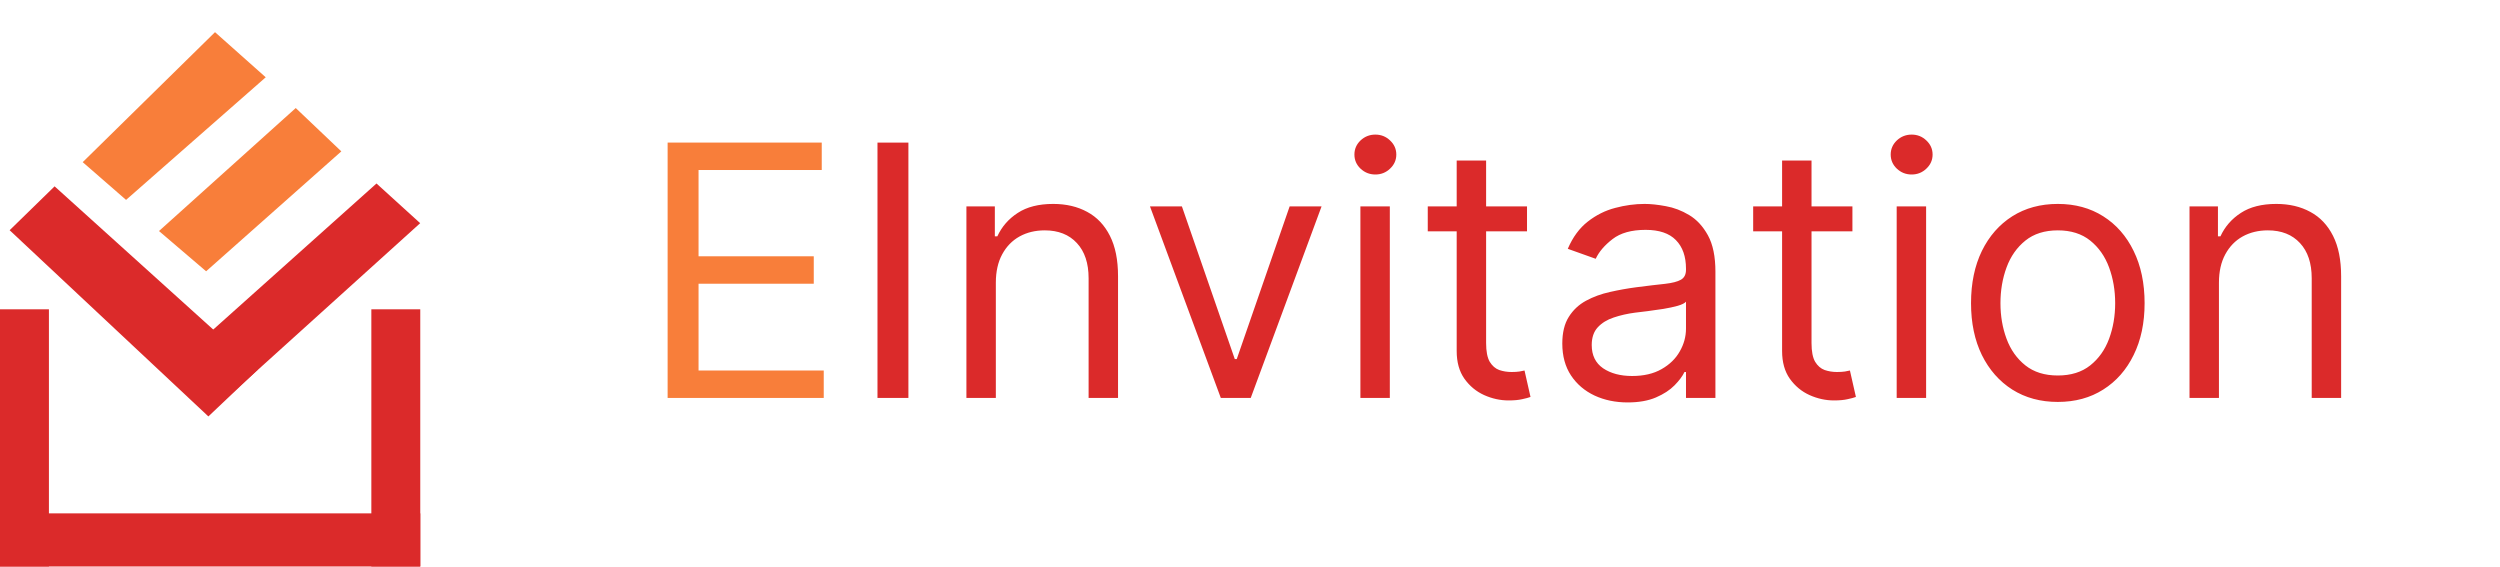
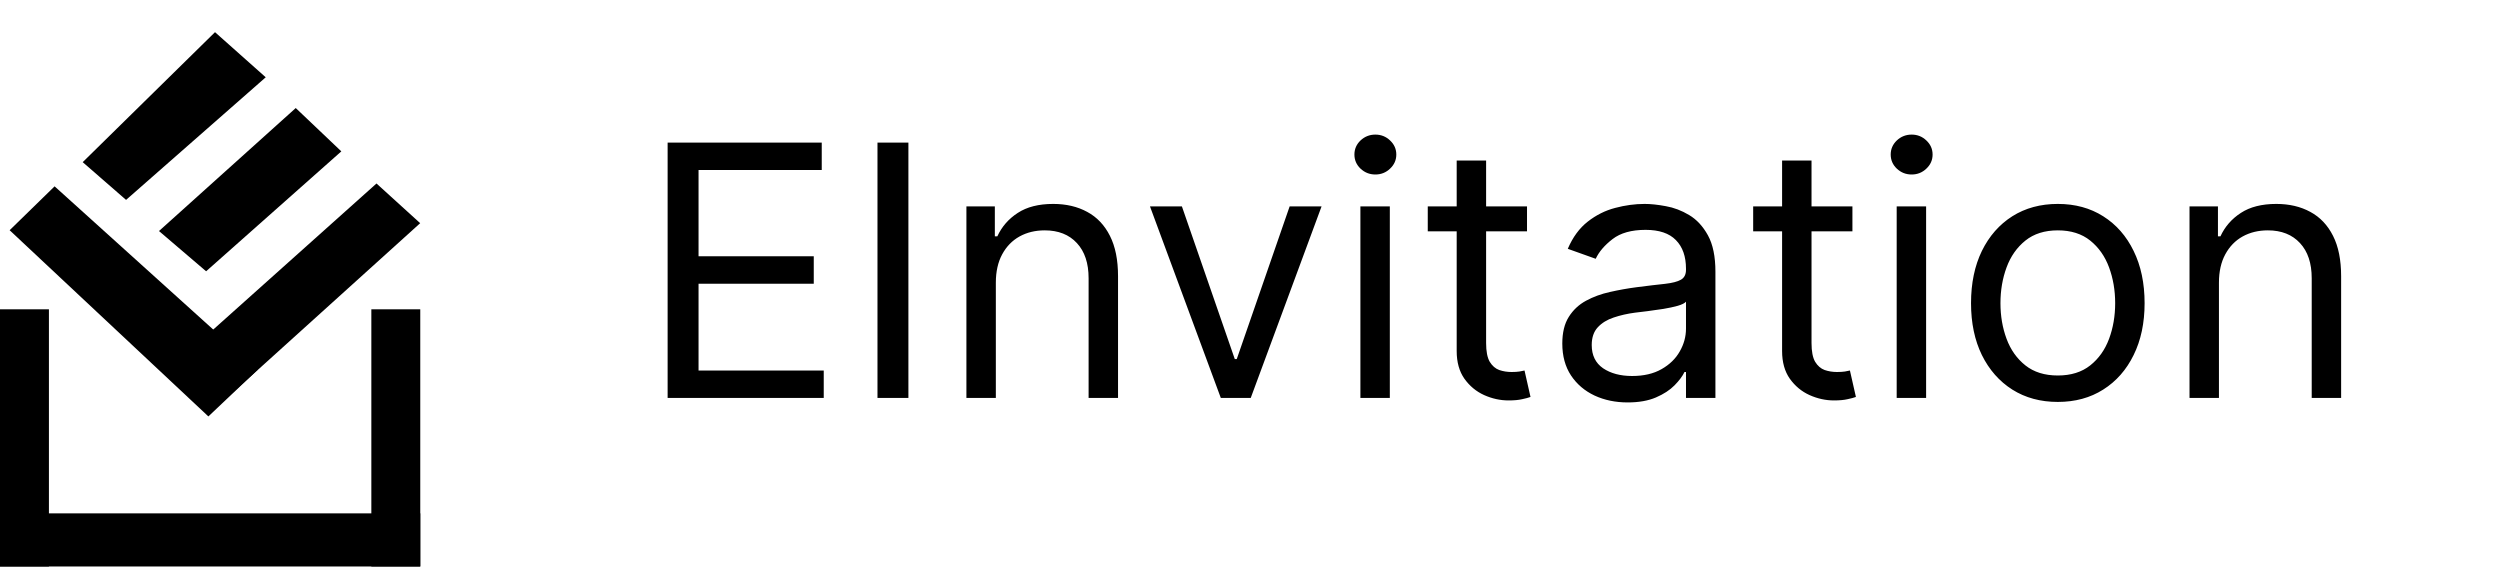
<svg xmlns="http://www.w3.org/2000/svg" width="1068" height="242" viewBox="0 0 1068 242" fill="none">
-   <rect y="219.311" width="179.537" height="22.689" fill="#DB2A2A" />
-   <rect y="242" width="109.865" height="20.898" transform="rotate(-90 0 242)" fill="#DB2A2A" />
-   <rect x="158.639" y="242" width="109.865" height="20.898" transform="rotate(-90 158.639 242)" fill="#DB2A2A" />
-   <path d="M89.019 177.898L4.117 98.35L23.325 79.606L110.091 157.928L89.019 177.898Z" fill="#DB2A2A" />
-   <path d="M179.497 95.344L92.383 174.059L74.111 155.977L160.839 78.386L179.497 95.344Z" fill="#DB2A2A" />
-   <path d="M113.517 33.018L91.852 13.742L35.331 69.271L53.855 85.393L113.517 33.018Z" fill="#F87E3A" />
-   <path d="M145.814 64.664L126.341 46.154L67.92 98.698L88.052 115.893L145.814 64.664Z" fill="#F87E3A" />
-   <path d="M285.21 170V60.909H351.048V72.628H298.42V109.489H347.639V121.207H298.42V158.281H351.901V170H285.21Z" fill="#F87E3A" />
-   <path d="M388.069 60.909V170H374.859V60.909H388.069ZM425.422 120.781V170H412.851V88.182H424.996V100.966H426.062C427.979 96.811 430.891 93.473 434.797 90.952C438.704 88.395 443.746 87.117 449.925 87.117C455.465 87.117 460.312 88.253 464.467 90.526C468.622 92.763 471.854 96.172 474.162 100.753C476.47 105.298 477.624 111.051 477.624 118.011V170H465.053V118.864C465.053 112.436 463.384 107.429 460.046 103.842C456.708 100.22 452.127 98.409 446.303 98.409C442.29 98.409 438.704 99.279 435.543 101.019C432.418 102.759 429.95 105.298 428.139 108.636C426.328 111.974 425.422 116.023 425.422 120.781ZM564.569 88.182L534.314 170H521.529L491.274 88.182H504.91L527.495 153.381H528.348L550.933 88.182H564.569ZM581.162 170V88.182H593.733V170H581.162ZM587.554 74.546C585.104 74.546 582.991 73.711 581.215 72.042C579.475 70.373 578.605 68.367 578.605 66.023C578.605 63.679 579.475 61.673 581.215 60.004C582.991 58.334 585.104 57.5 587.554 57.5C590.004 57.5 592.099 58.334 593.839 60.004C595.615 61.673 596.503 63.679 596.503 66.023C596.503 68.367 595.615 70.373 593.839 72.042C592.099 73.711 590.004 74.546 587.554 74.546ZM652.34 88.182V98.835H609.939V88.182H652.34ZM622.297 68.579H634.868V146.562C634.868 150.114 635.383 152.777 636.413 154.553C637.479 156.293 638.828 157.464 640.461 158.068C642.131 158.636 643.888 158.92 645.735 158.92C647.12 158.92 648.256 158.849 649.144 158.707C650.032 158.53 650.742 158.388 651.275 158.281L653.832 169.574C652.979 169.893 651.79 170.213 650.263 170.533C648.736 170.888 646.8 171.065 644.457 171.065C640.905 171.065 637.425 170.302 634.016 168.775C630.643 167.248 627.837 164.922 625.6 161.797C623.398 158.672 622.297 154.73 622.297 149.972V68.579ZM695.327 171.918C690.142 171.918 685.437 170.941 681.211 168.988C676.985 166.999 673.629 164.141 671.143 160.412C668.657 156.648 667.415 152.102 667.415 146.776C667.415 142.088 668.338 138.288 670.184 135.376C672.031 132.429 674.499 130.121 677.589 128.452C680.678 126.783 684.087 125.54 687.816 124.723C691.58 123.871 695.362 123.196 699.162 122.699C704.133 122.06 708.164 121.58 711.253 121.261C714.378 120.906 716.651 120.32 718.072 119.503C719.528 118.686 720.256 117.266 720.256 115.241V114.815C720.256 109.56 718.817 105.476 715.941 102.564C713.1 99.652 708.785 98.196 702.997 98.196C696.996 98.196 692.29 99.51 688.881 102.138C685.472 104.766 683.075 107.571 681.69 110.554L669.758 106.293C671.889 101.321 674.73 97.45 678.281 94.68C681.868 91.875 685.774 89.922 690 88.821C694.261 87.685 698.452 87.117 702.571 87.117C705.199 87.117 708.217 87.436 711.626 88.075C715.071 88.679 718.391 89.94 721.587 91.857C724.819 93.775 727.5 96.669 729.631 100.54C731.761 104.411 732.827 109.595 732.827 116.094V170H720.256V158.92H719.616C718.764 160.696 717.344 162.596 715.355 164.62C713.366 166.644 710.721 168.366 707.418 169.787C704.116 171.207 700.085 171.918 695.327 171.918ZM697.244 160.625C702.216 160.625 706.406 159.648 709.815 157.695C713.26 155.742 715.852 153.221 717.592 150.131C719.368 147.042 720.256 143.793 720.256 140.384V128.878C719.723 129.517 718.551 130.103 716.74 130.636C714.964 131.133 712.905 131.577 710.561 131.967C708.253 132.322 705.998 132.642 703.796 132.926C701.63 133.175 699.872 133.388 698.523 133.565C695.256 133.991 692.202 134.684 689.361 135.643C686.555 136.566 684.282 137.969 682.542 139.851C680.838 141.697 679.986 144.219 679.986 147.415C679.986 151.783 681.601 155.085 684.833 157.322C688.1 159.524 692.237 160.625 697.244 160.625ZM791.354 88.182V98.835H748.953V88.182H791.354ZM761.311 68.579H773.882V146.562C773.882 150.114 774.397 152.777 775.427 154.553C776.492 156.293 777.842 157.464 779.475 158.068C781.144 158.636 782.902 158.92 784.749 158.92C786.134 158.92 787.27 158.849 788.158 158.707C789.045 158.53 789.756 158.388 790.288 158.281L792.845 169.574C791.993 169.893 790.803 170.213 789.276 170.533C787.749 170.888 785.814 171.065 783.47 171.065C779.919 171.065 776.439 170.302 773.03 168.775C769.656 167.248 766.851 164.922 764.614 161.797C762.412 158.672 761.311 154.73 761.311 149.972V68.579ZM810.263 170V88.182H822.835V170H810.263ZM816.656 74.546C814.205 74.546 812.092 73.711 810.317 72.042C808.577 70.373 807.707 68.367 807.707 66.023C807.707 63.679 808.577 61.673 810.317 60.004C812.092 58.334 814.205 57.5 816.656 57.5C819.106 57.5 821.201 58.334 822.941 60.004C824.717 61.673 825.604 63.679 825.604 66.023C825.604 68.367 824.717 70.373 822.941 72.042C821.201 73.711 819.106 74.546 816.656 74.546ZM879.098 171.705C871.711 171.705 865.231 169.947 859.655 166.431C854.116 162.915 849.783 157.997 846.658 151.676C843.569 145.355 842.024 137.969 842.024 129.517C842.024 120.994 843.569 113.555 846.658 107.198C849.783 100.842 854.116 95.906 859.655 92.39C865.231 88.874 871.711 87.117 879.098 87.117C886.484 87.117 892.947 88.874 898.487 92.39C904.062 95.906 908.395 100.842 911.484 107.198C914.609 113.555 916.172 120.994 916.172 129.517C916.172 137.969 914.609 145.355 911.484 151.676C908.395 157.997 904.062 162.915 898.487 166.431C892.947 169.947 886.484 171.705 879.098 171.705ZM879.098 160.412C884.709 160.412 889.325 158.974 892.947 156.097C896.569 153.221 899.251 149.439 900.991 144.751C902.731 140.064 903.601 134.986 903.601 129.517C903.601 124.048 902.731 118.952 900.991 114.229C899.251 109.506 896.569 105.689 892.947 102.777C889.325 99.865 884.709 98.409 879.098 98.409C873.487 98.409 868.871 99.865 865.248 102.777C861.626 105.689 858.945 109.506 857.205 114.229C855.465 118.952 854.595 124.048 854.595 129.517C854.595 134.986 855.465 140.064 857.205 144.751C858.945 149.439 861.626 153.221 865.248 156.097C868.871 158.974 873.487 160.412 879.098 160.412ZM947.932 120.781V170H935.361V88.182H947.506V100.966H948.571C950.489 96.811 953.401 93.473 957.307 90.952C961.213 88.395 966.256 87.117 972.435 87.117C977.975 87.117 982.822 88.253 986.977 90.526C991.132 92.763 994.363 96.172 996.672 100.753C998.98 105.298 1000.13 111.051 1000.13 118.011V170H987.563V118.864C987.563 112.436 985.894 107.429 982.556 103.842C979.218 100.22 974.637 98.409 968.813 98.409C964.8 98.409 961.213 99.279 958.053 101.019C954.928 102.759 952.46 105.298 950.649 108.636C948.838 111.974 947.932 116.023 947.932 120.781Z" fill="#DB2A2A" />
+   <rect y="219.311" width="179.537" height="22.689" fill="black" />
+   <rect y="242" width="109.865" height="20.898" transform="rotate(-90 0 242)" fill="black" />
+   <rect x="158.639" y="242" width="109.865" height="20.898" transform="rotate(-90 158.639 242)" fill="black" />
+   <path d="M89.019 177.898L4.117 98.35L23.325 79.606L110.091 157.928L89.019 177.898Z" fill="black" />
+   <path d="M179.497 95.344L92.383 174.059L74.111 155.977L160.839 78.386L179.497 95.344Z" fill="black" />
+   <path d="M113.517 33.018L91.852 13.742L35.331 69.271L53.855 85.393L113.517 33.018Z" fill="black" />
+   <path d="M145.814 64.664L126.341 46.154L67.92 98.698L88.052 115.893L145.814 64.664Z" fill="black" />
+   <path d="M285.21 170V60.909H351.048V72.628H298.42V109.489H347.639V121.207H298.42V158.281H351.901V170H285.21ZM388.069 60.909V170H374.859V60.909H388.069ZM425.422 120.781V170H412.851V88.182H424.996V100.966H426.062C427.979 96.811 430.891 93.473 434.797 90.952C438.704 88.395 443.746 87.117 449.925 87.117C455.465 87.117 460.312 88.253 464.467 90.526C468.622 92.763 471.854 96.172 474.162 100.753C476.47 105.298 477.624 111.051 477.624 118.011V170H465.053V118.864C465.053 112.436 463.384 107.429 460.046 103.842C456.708 100.22 452.127 98.409 446.303 98.409C442.29 98.409 438.704 99.279 435.543 101.019C432.418 102.759 429.95 105.298 428.139 108.636C426.328 111.974 425.422 116.023 425.422 120.781ZM564.569 88.182L534.314 170H521.529L491.274 88.182H504.91L527.495 153.381H528.348L550.933 88.182H564.569ZM581.162 170V88.182H593.733V170H581.162ZM587.554 74.546C585.104 74.546 582.991 73.711 581.215 72.042C579.475 70.373 578.605 68.367 578.605 66.023C578.605 63.679 579.475 61.673 581.215 60.004C582.991 58.334 585.104 57.5 587.554 57.5C590.004 57.5 592.099 58.334 593.839 60.004C595.615 61.673 596.503 63.679 596.503 66.023C596.503 68.367 595.615 70.373 593.839 72.042C592.099 73.711 590.004 74.546 587.554 74.546ZM652.34 88.182V98.835H609.939V88.182H652.34ZM622.297 68.579H634.868V146.562C634.868 150.114 635.383 152.777 636.413 154.553C637.479 156.293 638.828 157.464 640.461 158.068C642.131 158.636 643.888 158.92 645.735 158.92C647.12 158.92 648.256 158.849 649.144 158.707C650.032 158.53 650.742 158.388 651.275 158.281L653.832 169.574C652.979 169.893 651.79 170.213 650.263 170.533C648.736 170.888 646.8 171.065 644.457 171.065C640.905 171.065 637.425 170.302 634.016 168.775C630.643 167.248 627.837 164.922 625.6 161.797C623.398 158.672 622.297 154.73 622.297 149.972V68.579ZM695.327 171.918C690.142 171.918 685.437 170.941 681.211 168.988C676.985 166.999 673.629 164.141 671.143 160.412C668.657 156.648 667.415 152.102 667.415 146.776C667.415 142.088 668.338 138.288 670.184 135.376C672.031 132.429 674.499 130.121 677.589 128.452C680.678 126.783 684.087 125.54 687.816 124.723C691.58 123.871 695.362 123.196 699.162 122.699C704.133 122.06 708.164 121.58 711.253 121.261C714.378 120.906 716.651 120.32 718.072 119.503C719.528 118.686 720.256 117.266 720.256 115.241V114.815C720.256 109.56 718.817 105.476 715.941 102.564C713.1 99.652 708.785 98.196 702.997 98.196C696.996 98.196 692.29 99.51 688.881 102.138C685.472 104.766 683.075 107.571 681.69 110.554L669.758 106.293C671.889 101.321 674.73 97.45 678.281 94.68C681.868 91.875 685.774 89.922 690 88.821C694.261 87.685 698.452 87.117 702.571 87.117C705.199 87.117 708.217 87.436 711.626 88.075C715.071 88.679 718.391 89.94 721.587 91.857C724.819 93.775 727.5 96.669 729.631 100.54C731.761 104.411 732.827 109.595 732.827 116.094V170H720.256V158.92H719.616C718.764 160.696 717.344 162.596 715.355 164.62C713.366 166.644 710.721 168.366 707.418 169.787C704.116 171.207 700.085 171.918 695.327 171.918ZM697.244 160.625C702.216 160.625 706.406 159.648 709.815 157.695C713.26 155.742 715.852 153.221 717.592 150.131C719.368 147.042 720.256 143.793 720.256 140.384V128.878C719.723 129.517 718.551 130.103 716.74 130.636C714.964 131.133 712.905 131.577 710.561 131.967C708.253 132.322 705.998 132.642 703.796 132.926C701.63 133.175 699.872 133.388 698.523 133.565C695.256 133.991 692.202 134.684 689.361 135.643C686.555 136.566 684.282 137.969 682.542 139.851C680.838 141.697 679.986 144.219 679.986 147.415C679.986 151.783 681.601 155.085 684.833 157.322C688.1 159.524 692.237 160.625 697.244 160.625ZM791.354 88.182V98.835H748.953V88.182H791.354ZM761.311 68.579H773.882V146.562C773.882 150.114 774.397 152.777 775.427 154.553C776.492 156.293 777.842 157.464 779.475 158.068C781.144 158.636 782.902 158.92 784.749 158.92C786.134 158.92 787.27 158.849 788.158 158.707C789.045 158.53 789.756 158.388 790.288 158.281L792.845 169.574C791.993 169.893 790.803 170.213 789.276 170.533C787.749 170.888 785.814 171.065 783.47 171.065C779.919 171.065 776.439 170.302 773.03 168.775C769.656 167.248 766.851 164.922 764.614 161.797C762.412 158.672 761.311 154.73 761.311 149.972V68.579ZM810.263 170V88.182H822.835V170H810.263ZM816.656 74.546C814.205 74.546 812.092 73.711 810.317 72.042C808.577 70.373 807.707 68.367 807.707 66.023C807.707 63.679 808.577 61.673 810.317 60.004C812.092 58.334 814.205 57.5 816.656 57.5C819.106 57.5 821.201 58.334 822.941 60.004C824.717 61.673 825.604 63.679 825.604 66.023C825.604 68.367 824.717 70.373 822.941 72.042C821.201 73.711 819.106 74.546 816.656 74.546ZM879.098 171.705C871.711 171.705 865.231 169.947 859.655 166.431C854.116 162.915 849.783 157.997 846.658 151.676C843.569 145.355 842.024 137.969 842.024 129.517C842.024 120.994 843.569 113.555 846.658 107.198C849.783 100.842 854.116 95.906 859.655 92.39C865.231 88.874 871.711 87.117 879.098 87.117C886.484 87.117 892.947 88.874 898.487 92.39C904.062 95.906 908.395 100.842 911.484 107.198C914.609 113.555 916.172 120.994 916.172 129.517C916.172 137.969 914.609 145.355 911.484 151.676C908.395 157.997 904.062 162.915 898.487 166.431C892.947 169.947 886.484 171.705 879.098 171.705ZM879.098 160.412C884.709 160.412 889.325 158.974 892.947 156.097C896.569 153.221 899.251 149.439 900.991 144.751C902.731 140.064 903.601 134.986 903.601 129.517C903.601 124.048 902.731 118.952 900.991 114.229C899.251 109.506 896.569 105.689 892.947 102.777C889.325 99.865 884.709 98.409 879.098 98.409C873.487 98.409 868.871 99.865 865.248 102.777C861.626 105.689 858.945 109.506 857.205 114.229C855.465 118.952 854.595 124.048 854.595 129.517C854.595 134.986 855.465 140.064 857.205 144.751C858.945 149.439 861.626 153.221 865.248 156.097C868.871 158.974 873.487 160.412 879.098 160.412ZM947.932 120.781V170H935.361V88.182H947.506V100.966H948.571C950.489 96.811 953.401 93.473 957.307 90.952C961.213 88.395 966.256 87.117 972.435 87.117C977.975 87.117 982.822 88.253 986.977 90.526C991.132 92.763 994.363 96.172 996.672 100.753C998.98 105.298 1000.13 111.051 1000.13 118.011V170H987.563V118.864C987.563 112.436 985.894 107.429 982.556 103.842C979.218 100.22 974.637 98.409 968.813 98.409C964.8 98.409 961.213 99.279 958.053 101.019C954.928 102.759 952.46 105.298 950.649 108.636C948.838 111.974 947.932 116.023 947.932 120.781Z" fill="black" />
</svg>
